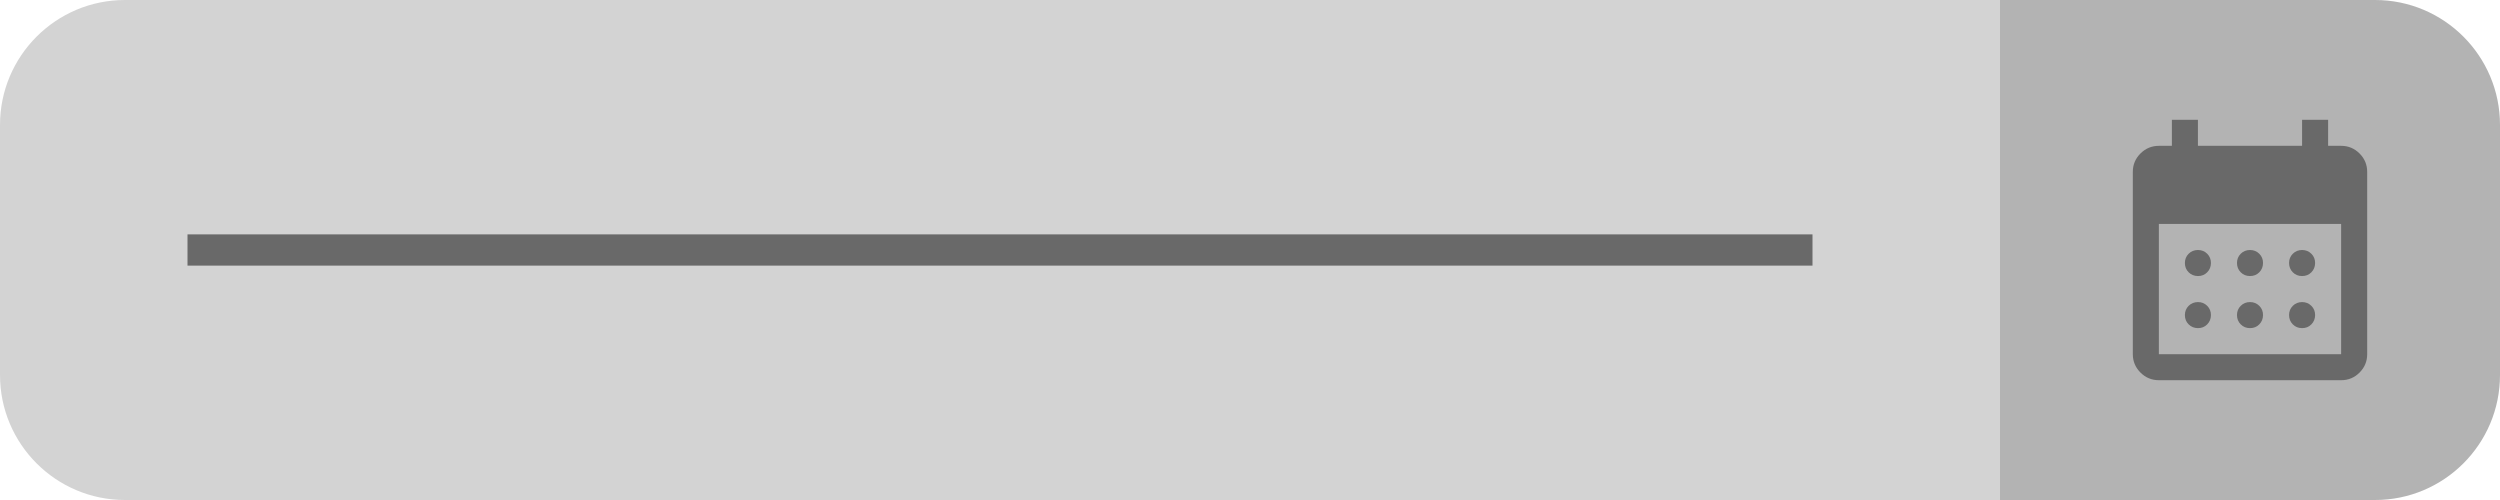
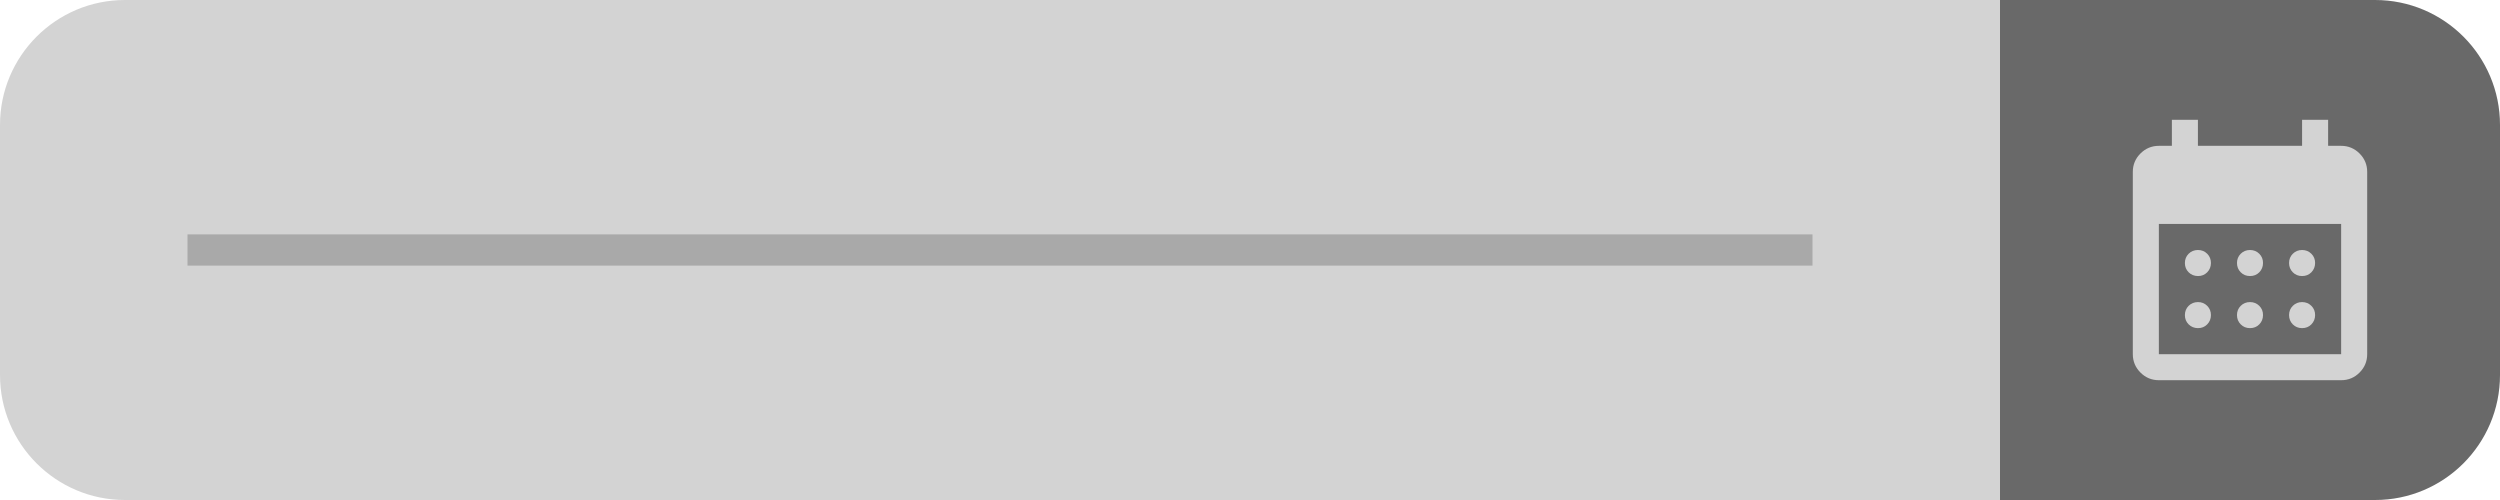
<svg xmlns="http://www.w3.org/2000/svg" width="160" height="32" viewBox="0 0 160 32" fill="none">
  <path d="M0 8C0 3.582 3.582 0 8 0H128V32H8C3.582 32 0 28.418 0 24V8Z" fill="#D3D3D3" />
-   <rect width="104" height="2" transform="translate(12 15)" fill="#696969" />
-   <path d="M128 0H152C156.418 0 160 3.582 160 8V24C160 28.418 156.418 32 152 32H128V0Z" fill="#B3B3B3" />
-   <path d="M144 17.667C143.764 17.667 143.566 17.587 143.407 17.427C143.247 17.267 143.167 17.069 143.167 16.833C143.166 16.598 143.246 16.4 143.407 16.24C143.567 16.08 143.765 16 144 16C144.235 16 144.433 16.08 144.594 16.24C144.755 16.4 144.835 16.598 144.833 16.833C144.832 17.069 144.752 17.267 144.593 17.428C144.435 17.588 144.237 17.668 144 17.667ZM140.073 17.427C139.913 17.268 139.833 17.07 139.833 16.833C139.833 16.597 139.913 16.399 140.073 16.24C140.233 16.081 140.431 16.001 140.667 16C140.902 15.999 141.1 16.079 141.261 16.24C141.421 16.401 141.501 16.599 141.5 16.833C141.499 17.068 141.419 17.266 141.26 17.428C141.101 17.589 140.903 17.669 140.667 17.667C140.43 17.665 140.232 17.584 140.073 17.427ZM147.333 17.667C147.097 17.667 146.899 17.587 146.74 17.427C146.581 17.267 146.501 17.069 146.5 16.833C146.499 16.598 146.579 16.4 146.74 16.24C146.901 16.08 147.098 16 147.333 16C147.568 16 147.766 16.08 147.927 16.24C148.089 16.4 148.168 16.598 148.167 16.833C148.165 17.069 148.085 17.267 147.927 17.428C147.768 17.588 147.571 17.668 147.333 17.667ZM144 21C143.764 21 143.566 20.92 143.407 20.76C143.247 20.6 143.167 20.402 143.167 20.167C143.166 19.931 143.246 19.733 143.407 19.573C143.567 19.413 143.765 19.333 144 19.333C144.235 19.333 144.433 19.413 144.594 19.573C144.755 19.733 144.835 19.931 144.833 20.167C144.832 20.402 144.752 20.6 144.593 20.761C144.435 20.922 144.237 21.001 144 21ZM140.073 20.76C139.913 20.601 139.833 20.403 139.833 20.167C139.833 19.93 139.913 19.732 140.073 19.573C140.233 19.415 140.431 19.334 140.667 19.333C140.902 19.332 141.1 19.412 141.261 19.573C141.421 19.735 141.501 19.932 141.5 20.167C141.499 20.401 141.419 20.599 141.26 20.761C141.101 20.923 140.903 21.002 140.667 21C140.43 20.998 140.232 20.918 140.073 20.76ZM147.333 21C147.097 21 146.899 20.92 146.74 20.76C146.581 20.6 146.501 20.402 146.5 20.167C146.499 19.931 146.579 19.733 146.74 19.573C146.901 19.413 147.098 19.333 147.333 19.333C147.568 19.333 147.766 19.413 147.927 19.573C148.089 19.733 148.168 19.931 148.167 20.167C148.165 20.402 148.085 20.6 147.927 20.761C147.768 20.922 147.571 21.001 147.333 21ZM138.167 24.333C137.708 24.333 137.316 24.17 136.99 23.844C136.664 23.518 136.501 23.126 136.5 22.667V11C136.5 10.542 136.663 10.149 136.99 9.823C137.317 9.497 137.709 9.334 138.167 9.333H139V7.667H140.667V9.333H147.333V7.667H149V9.333H149.833C150.292 9.333 150.684 9.497 151.011 9.823C151.337 10.15 151.501 10.542 151.5 11V22.667C151.5 23.125 151.337 23.518 151.011 23.844C150.685 24.171 150.292 24.334 149.833 24.333H138.167ZM138.167 22.667H149.833V14.333H138.167V22.667Z" fill="#696969" />
+   <rect width="104" height="2" transform="translate(12 15)" fill="#A9A9A9" />
+   <path d="M128 0H152C156.418 0 160 3.582 160 8V24C160 28.418 156.418 32 152 32H128V0Z" fill="#696969" />
+   <path d="M144 17.667C143.764 17.667 143.566 17.587 143.407 17.427C143.247 17.267 143.167 17.069 143.167 16.833C143.166 16.598 143.246 16.4 143.407 16.24C143.567 16.08 143.765 16 144 16C144.235 16 144.433 16.08 144.594 16.24C144.755 16.4 144.835 16.598 144.833 16.833C144.832 17.069 144.752 17.267 144.593 17.428C144.435 17.588 144.237 17.668 144 17.667ZM140.073 17.427C139.913 17.268 139.833 17.07 139.833 16.833C139.833 16.597 139.913 16.399 140.073 16.24C140.233 16.081 140.431 16.001 140.667 16C140.902 15.999 141.1 16.079 141.261 16.24C141.421 16.401 141.501 16.599 141.5 16.833C141.499 17.068 141.419 17.266 141.26 17.428C141.101 17.589 140.903 17.669 140.667 17.667C140.43 17.665 140.232 17.584 140.073 17.427ZM147.333 17.667C147.097 17.667 146.899 17.587 146.74 17.427C146.581 17.267 146.501 17.069 146.5 16.833C146.499 16.598 146.579 16.4 146.74 16.24C146.901 16.08 147.098 16 147.333 16C147.568 16 147.766 16.08 147.927 16.24C148.089 16.4 148.168 16.598 148.167 16.833C148.165 17.069 148.085 17.267 147.927 17.428C147.768 17.588 147.571 17.668 147.333 17.667ZM144 21C143.764 21 143.566 20.92 143.407 20.76C143.247 20.6 143.167 20.402 143.167 20.167C143.166 19.931 143.246 19.733 143.407 19.573C143.567 19.413 143.765 19.333 144 19.333C144.235 19.333 144.433 19.413 144.594 19.573C144.755 19.733 144.835 19.931 144.833 20.167C144.832 20.402 144.752 20.6 144.593 20.761C144.435 20.922 144.237 21.001 144 21ZM140.073 20.76C139.913 20.601 139.833 20.403 139.833 20.167C139.833 19.93 139.913 19.732 140.073 19.573C140.233 19.415 140.431 19.334 140.667 19.333C140.902 19.332 141.1 19.412 141.261 19.573C141.421 19.735 141.501 19.932 141.5 20.167C141.499 20.401 141.419 20.599 141.26 20.761C141.101 20.923 140.903 21.002 140.667 21C140.43 20.998 140.232 20.918 140.073 20.76ZM147.333 21C147.097 21 146.899 20.92 146.74 20.76C146.581 20.6 146.501 20.402 146.5 20.167C146.499 19.931 146.579 19.733 146.74 19.573C146.901 19.413 147.098 19.333 147.333 19.333C147.568 19.333 147.766 19.413 147.927 19.573C148.089 19.733 148.168 19.931 148.167 20.167C148.165 20.402 148.085 20.6 147.927 20.761C147.768 20.922 147.571 21.001 147.333 21ZM138.167 24.333C137.708 24.333 137.316 24.17 136.99 23.844C136.664 23.518 136.501 23.126 136.5 22.667V11C136.5 10.542 136.663 10.149 136.99 9.823C137.317 9.497 137.709 9.334 138.167 9.333H139V7.667H140.667V9.333H147.333V7.667H149V9.333H149.833C150.292 9.333 150.684 9.497 151.011 9.823C151.337 10.15 151.501 10.542 151.5 11V22.667C151.5 23.125 151.337 23.518 151.011 23.844C150.685 24.171 150.292 24.334 149.833 24.333H138.167ZM138.167 22.667H149.833V14.333H138.167V22.667Z" fill="#D3D3D3" />
</svg>
